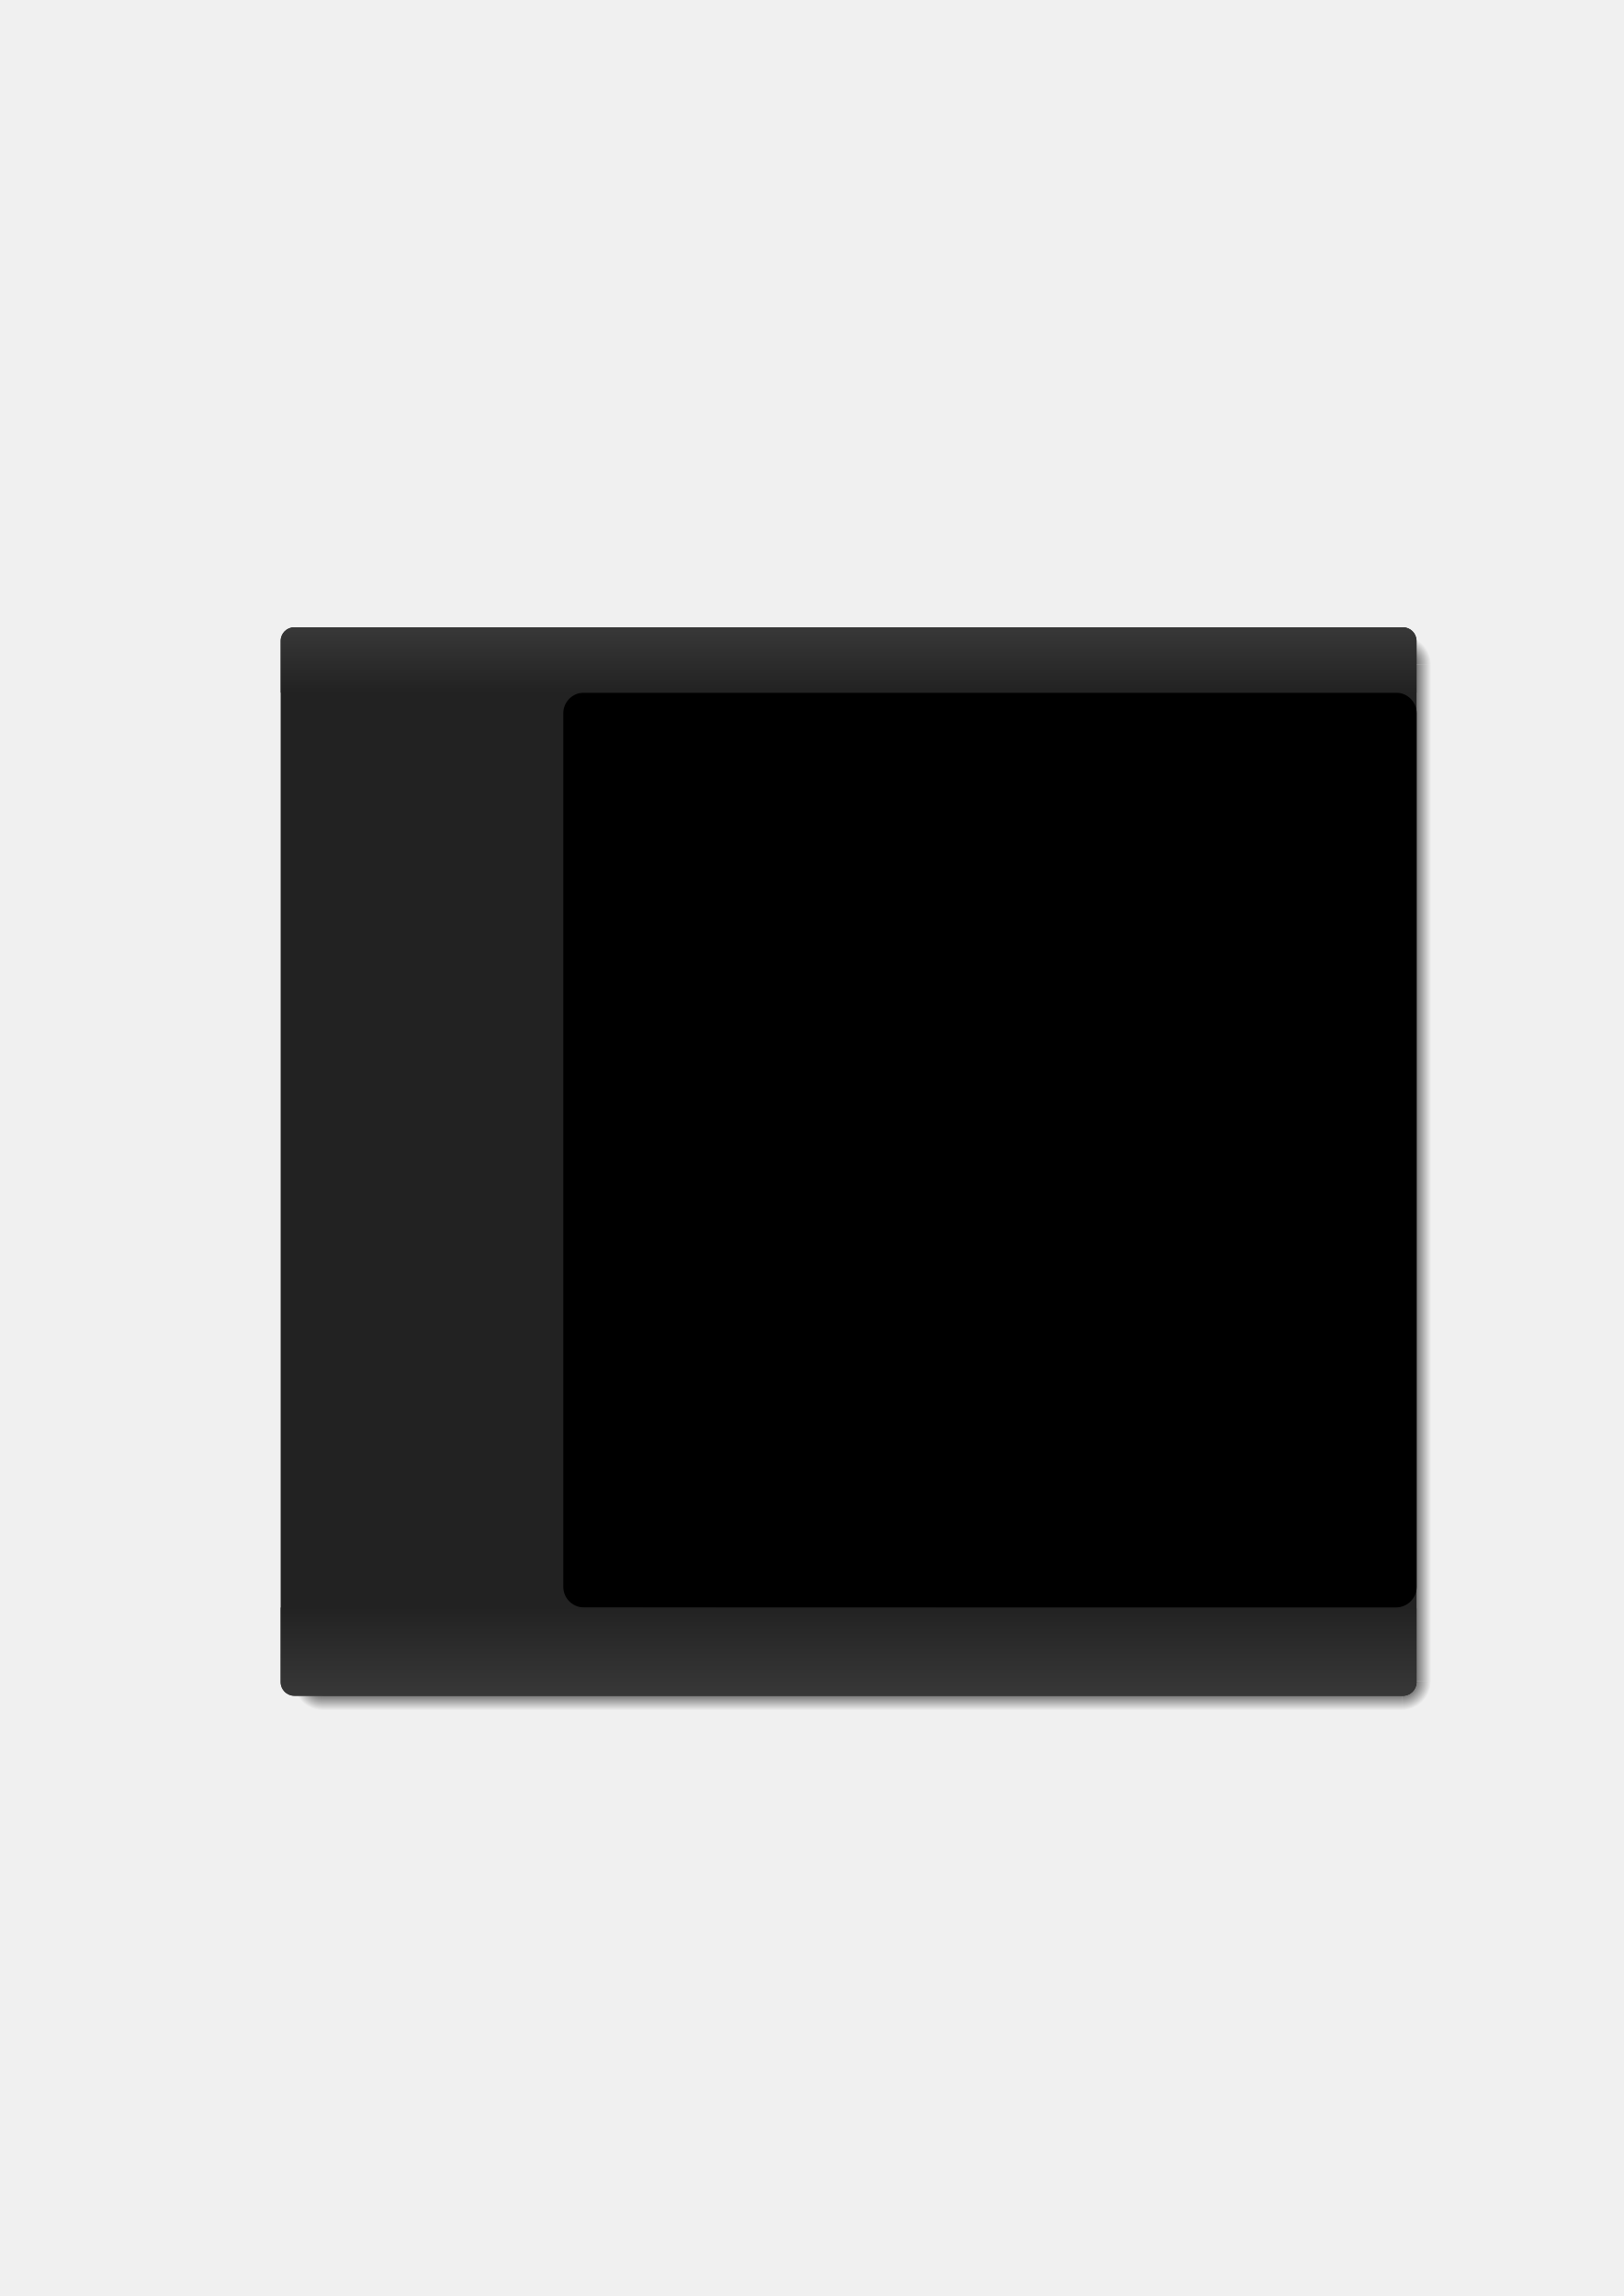
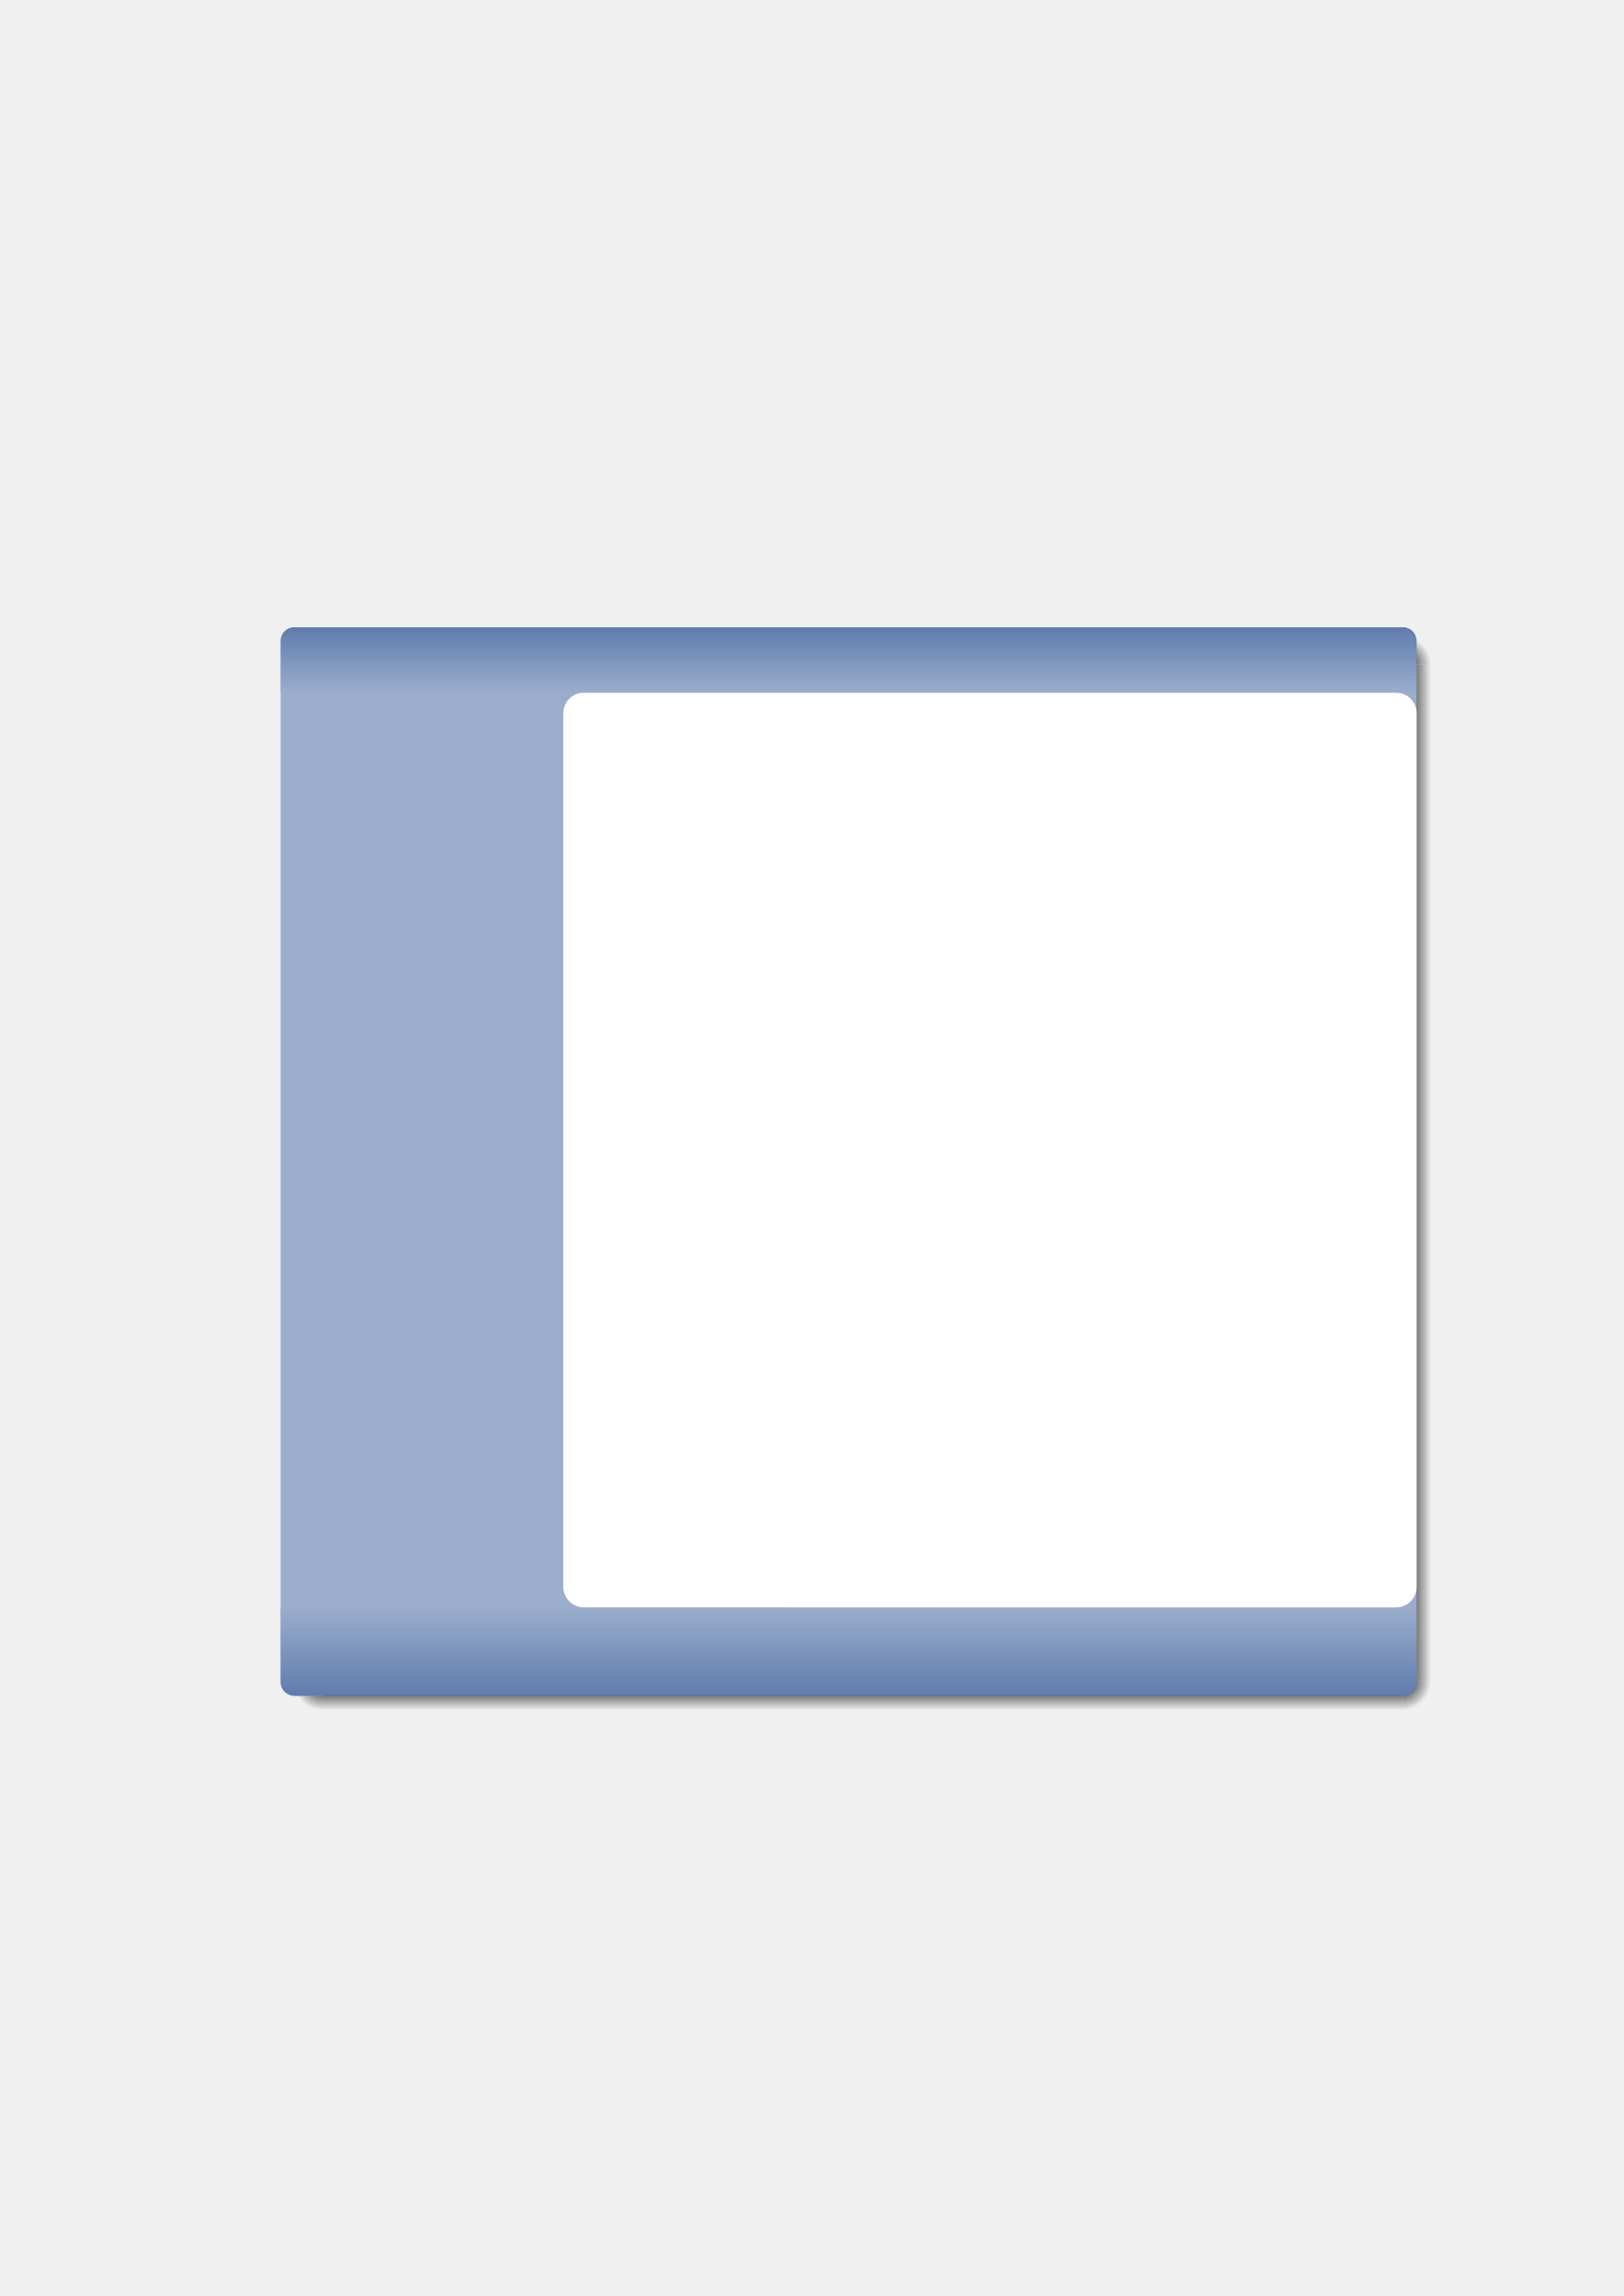
<svg xmlns="http://www.w3.org/2000/svg" xmlns:xlink="http://www.w3.org/1999/xlink" width="744.094" height="1052.362" id="svg8985">
  <defs id="defs8987">
    <linearGradient id="linearGradient4217">
-       <stop style="stop-color:#383838;stop-opacity:1;" offset="0" id="stop4219" />
-       <stop style="stop-color:#222222;stop-opacity:1;" offset="1" id="stop4221" />
+       <stop style="stop-color:#5f7cad;stop-opacity:1;" offset="0" id="stop4219" />
+       <stop style="stop-color:#9badcc;stop-opacity:1;" offset="1" id="stop4221" />
    </linearGradient>
    <linearGradient id="linearGradient4622">
      <stop style="stop-color:#000000;stop-opacity:1;" offset="0" id="stop4624" />
      <stop style="stop-color:#000000;stop-opacity:0;" offset="1" id="stop4626" />
    </linearGradient>
    <linearGradient id="linearGradient3222">
      <stop style="stop-color:#9cacce;stop-opacity:1;" offset="0" id="stop3224" />
      <stop style="stop-color:#496194;stop-opacity:1;" offset="1" id="stop3226" />
    </linearGradient>
    <linearGradient id="linearGradient9007">
      <stop style="stop-color:#cccccc;stop-opacity:1;" offset="0" id="stop9009" />
      <stop style="stop-color:#e0e0e0;stop-opacity:1;" offset="1" id="stop9011" />
    </linearGradient>
    <linearGradient id="linearGradient8995">
      <stop style="stop-color:#f2f2f2;stop-opacity:1;" offset="0" id="stop8997" />
      <stop style="stop-color:#ffffff;stop-opacity:1;" offset="1" id="stop8999" />
    </linearGradient>
    <linearGradient xlink:href="#linearGradient4622" id="linearGradient4630" x1="59.305" y1="286.088" x2="59.305" y2="298.758" gradientUnits="userSpaceOnUse" gradientTransform="matrix(10.01107,0,0,1.057049,-714.1364,463.3171)" />
    <radialGradient xlink:href="#linearGradient4622" id="radialGradient4632" cx="79.244" cy="298.758" fx="79.244" fy="298.758" r="12.651" gradientUnits="userSpaceOnUse" />
    <radialGradient xlink:href="#linearGradient4622" id="radialGradient4642" gradientUnits="userSpaceOnUse" cx="79.244" cy="298.758" fx="79.244" fy="298.758" r="12.651" gradientTransform="matrix(-1.7549212e-6,-1.000001,1.000001,-1.7712606e-6,-219.5137,378.0021)" />
    <radialGradient xlink:href="#linearGradient4622" id="radialGradient4646" gradientUnits="userSpaceOnUse" gradientTransform="matrix(-1.7549212e-6,-1.000001,1.000001,-1.7712606e-6,-219.5137,378.0021)" cx="79.244" cy="298.758" fx="79.244" fy="298.758" r="12.651" />
    <radialGradient xlink:href="#linearGradient4622" id="radialGradient4650" gradientUnits="userSpaceOnUse" gradientTransform="matrix(-1.7549212e-6,-1.000001,1.000001,-1.7712606e-6,-219.5137,378.0021)" cx="79.244" cy="298.758" fx="79.244" fy="298.758" r="12.651" />
    <radialGradient xlink:href="#linearGradient4622" id="radialGradient4654" gradientUnits="userSpaceOnUse" gradientTransform="matrix(-1.7549212e-6,-1.000001,1.000001,-1.7712606e-6,-219.5137,378.0021)" cx="79.244" cy="298.758" fx="79.244" fy="298.758" r="12.651" />
    <linearGradient xlink:href="#linearGradient4622" id="linearGradient4660" gradientUnits="userSpaceOnUse" gradientTransform="matrix(9.395432,0,0,1.057049,-1049.369,-223.2471)" x1="59.305" y1="286.088" x2="59.305" y2="298.758" />
    <radialGradient xlink:href="#linearGradient4622" id="radialGradient4664" gradientUnits="userSpaceOnUse" gradientTransform="matrix(-1.7549212e-6,-1.000001,1.000001,-1.7712606e-6,-219.5137,378.0021)" cx="79.244" cy="298.758" fx="79.244" fy="298.758" r="12.651" />
    <linearGradient xlink:href="#linearGradient4622" id="linearGradient4685" gradientUnits="userSpaceOnUse" gradientTransform="matrix(10.01107,0,0,1.057049,-714.1364,463.3171)" x1="59.305" y1="286.088" x2="59.305" y2="298.758" />
    <radialGradient xlink:href="#linearGradient4622" id="radialGradient4687" gradientUnits="userSpaceOnUse" gradientTransform="matrix(-1.7549212e-6,-1.000001,1.000001,-1.7712606e-6,-219.5137,378.0021)" cx="79.244" cy="298.758" fx="79.244" fy="298.758" r="12.651" />
    <linearGradient xlink:href="#linearGradient4622" id="linearGradient4691" gradientUnits="userSpaceOnUse" gradientTransform="matrix(9.395432,0,0,1.057049,-1049.369,-223.2471)" x1="59.305" y1="286.088" x2="59.305" y2="298.758" />
    <radialGradient xlink:href="#linearGradient4622" id="radialGradient4693" gradientUnits="userSpaceOnUse" gradientTransform="matrix(-1.7549212e-6,-1.000001,1.000001,-1.7712606e-6,-219.5137,378.0021)" cx="79.244" cy="298.758" fx="79.244" fy="298.758" r="12.651" />
    <linearGradient xlink:href="#linearGradient4622" id="linearGradient4699" gradientUnits="userSpaceOnUse" gradientTransform="matrix(9.489916,0,0,1.057049,-1056.626,340.0282)" x1="59.305" y1="286.088" x2="59.305" y2="298.758" />
    <linearGradient xlink:href="#linearGradient4622" id="linearGradient4704" gradientUnits="userSpaceOnUse" gradientTransform="matrix(10.07618,0,0,1.057049,-156.0205,468.0847)" x1="59.305" y1="286.088" x2="59.305" y2="298.758" />
    <radialGradient xlink:href="#linearGradient4622" id="radialGradient3214" gradientUnits="userSpaceOnUse" gradientTransform="matrix(-1.7549212e-6,-1.000001,1.000001,-1.7712606e-6,-219.5137,378.0021)" cx="79.244" cy="298.758" fx="79.244" fy="298.758" r="12.651" />
    <linearGradient xlink:href="#linearGradient4217" id="linearGradient4223" x1="388.888" y1="777.247" x2="388.888" y2="736.781" gradientUnits="userSpaceOnUse" />
    <linearGradient xlink:href="#linearGradient4217" id="linearGradient4231" x1="388.899" y1="287.495" x2="388.899" y2="317.467" gradientUnits="userSpaceOnUse" />
  </defs>
  <g id="layer1">
    <g id="background">
      <rect style="fill:#f0f0f0;fill-opacity:1;stroke:none;stroke-width:2;stroke-miterlimit:4;stroke-dasharray:none;stroke-opacity:1" id="rect2652" width="550.585" height="519.728" x="113.594" y="272.511" />
      <path style="fill:url(#radialGradient3214);fill-opacity:1;stroke:none;stroke-width:1;stroke-miterlimit:4;stroke-dasharray:4, 4;stroke-dashoffset:0;stroke-opacity:1" id="path3212" d="M 66.593,298.758 A 12.651,12.651 0 0 1 79.244,286.106 L 79.244,298.758 z" transform="matrix(0,-1.054971,1.054971,0,-167.4119,854.1129)" />
      <rect ry="0" rx="0" y="642.456" x="-770.513" height="13.373" width="465.905" id="rect4658" style="fill:url(#linearGradient4699);fill-opacity:1;stroke:none;stroke-width:1;stroke-miterlimit:4;stroke-dasharray:4, 4;stroke-dashoffset:0;stroke-opacity:1" transform="matrix(0,-1,1,0,0,0)" />
-       <rect y="287.495" x="128.617" height="489.753" width="520.534" id="rect3625" style="fill:#222222;fill-opacity:1;stroke:none;stroke-width:2;stroke-miterlimit:4;stroke-dasharray:none;stroke-opacity:1" rx="6.263" ry="6.263" />
-       <rect style="opacity:1;fill:#000000;fill-opacity:1;stroke:none;stroke-width:1;stroke-miterlimit:4;stroke-dasharray:none;stroke-dashoffset:0;stroke-opacity:1" id="rect3195" width="391.054" height="419.269" x="-649.203" y="317.483" transform="scale(-1,1)" rx="9.434" ry="9.434" />
+       <rect y="287.495" x="128.617" height="489.753" width="520.534" id="rect3625" style="fill:#9badcc;fill-opacity:1;stroke:none;stroke-width:2;stroke-miterlimit:4;stroke-dasharray:none;stroke-opacity:1" rx="6.263" ry="6.263" />
+       <rect style="opacity:1;fill:#ffffff;fill-opacity:1;stroke:none;stroke-width:1;stroke-miterlimit:4;stroke-dasharray:none;stroke-dashoffset:0;stroke-opacity:1" id="rect3195" width="391.054" height="419.269" x="-649.203" y="317.483" transform="scale(-1,1)" rx="9.434" ry="9.434" />
      <rect style="fill:url(#linearGradient4704);fill-opacity:1;stroke:none;stroke-width:1;stroke-miterlimit:4;stroke-dasharray:4, 4;stroke-dashoffset:0;stroke-opacity:1" id="rect3639" width="494.688" height="13.373" x="147.769" y="770.513" rx="0" ry="0" />
      <path transform="matrix(-1.054971,0,0,-1.054971,726.0566,1085.694)" d="M 66.593,298.758 A 12.651,12.651 0 0 1 79.244,286.106 L 79.244,298.758 z" id="path4648" style="fill:url(#radialGradient4687);fill-opacity:1;stroke:none;stroke-width:1;stroke-miterlimit:4;stroke-dasharray:4, 4;stroke-dashoffset:0;stroke-opacity:1" />
      <path transform="matrix(0,1.056066,-1.056066,0,957.964,220.9208)" d="M 66.593,298.758 A 12.651,12.651 0 0 1 79.244,286.106 L 79.244,298.758 z" id="path4662" style="fill:url(#radialGradient4693);fill-opacity:1;stroke:none;stroke-width:1;stroke-miterlimit:4;stroke-dasharray:4, 4;stroke-dashoffset:0;stroke-opacity:1" />
      <path style="fill:url(#linearGradient4223);fill-opacity:1.0;stroke:none;stroke-width:2;stroke-miterlimit:4;stroke-opacity:1" d="M 649.151,737.215 L 649.151,770.984 C 649.151,774.454 646.357,777.247 642.888,777.247 L 134.888,777.247 C 131.418,777.247 128.625,774.454 128.625,770.984 L 128.625,736.781 L 649.151,737.215 z " id="rect4668" />
      <path style="fill:url(#linearGradient4231);fill-opacity:1.0;stroke:none;stroke-width:2;stroke-miterlimit:4;stroke-opacity:1" d="M 134.91,287.495 L 642.888,287.495 C 646.357,287.495 649.151,290.288 649.151,293.758 L 649.151,317.467 L 128.647,317.467 L 128.647,293.758 C 128.647,290.288 131.44,287.495 134.91,287.495 z " id="rect4671" />
    </g>
  </g>
</svg>
